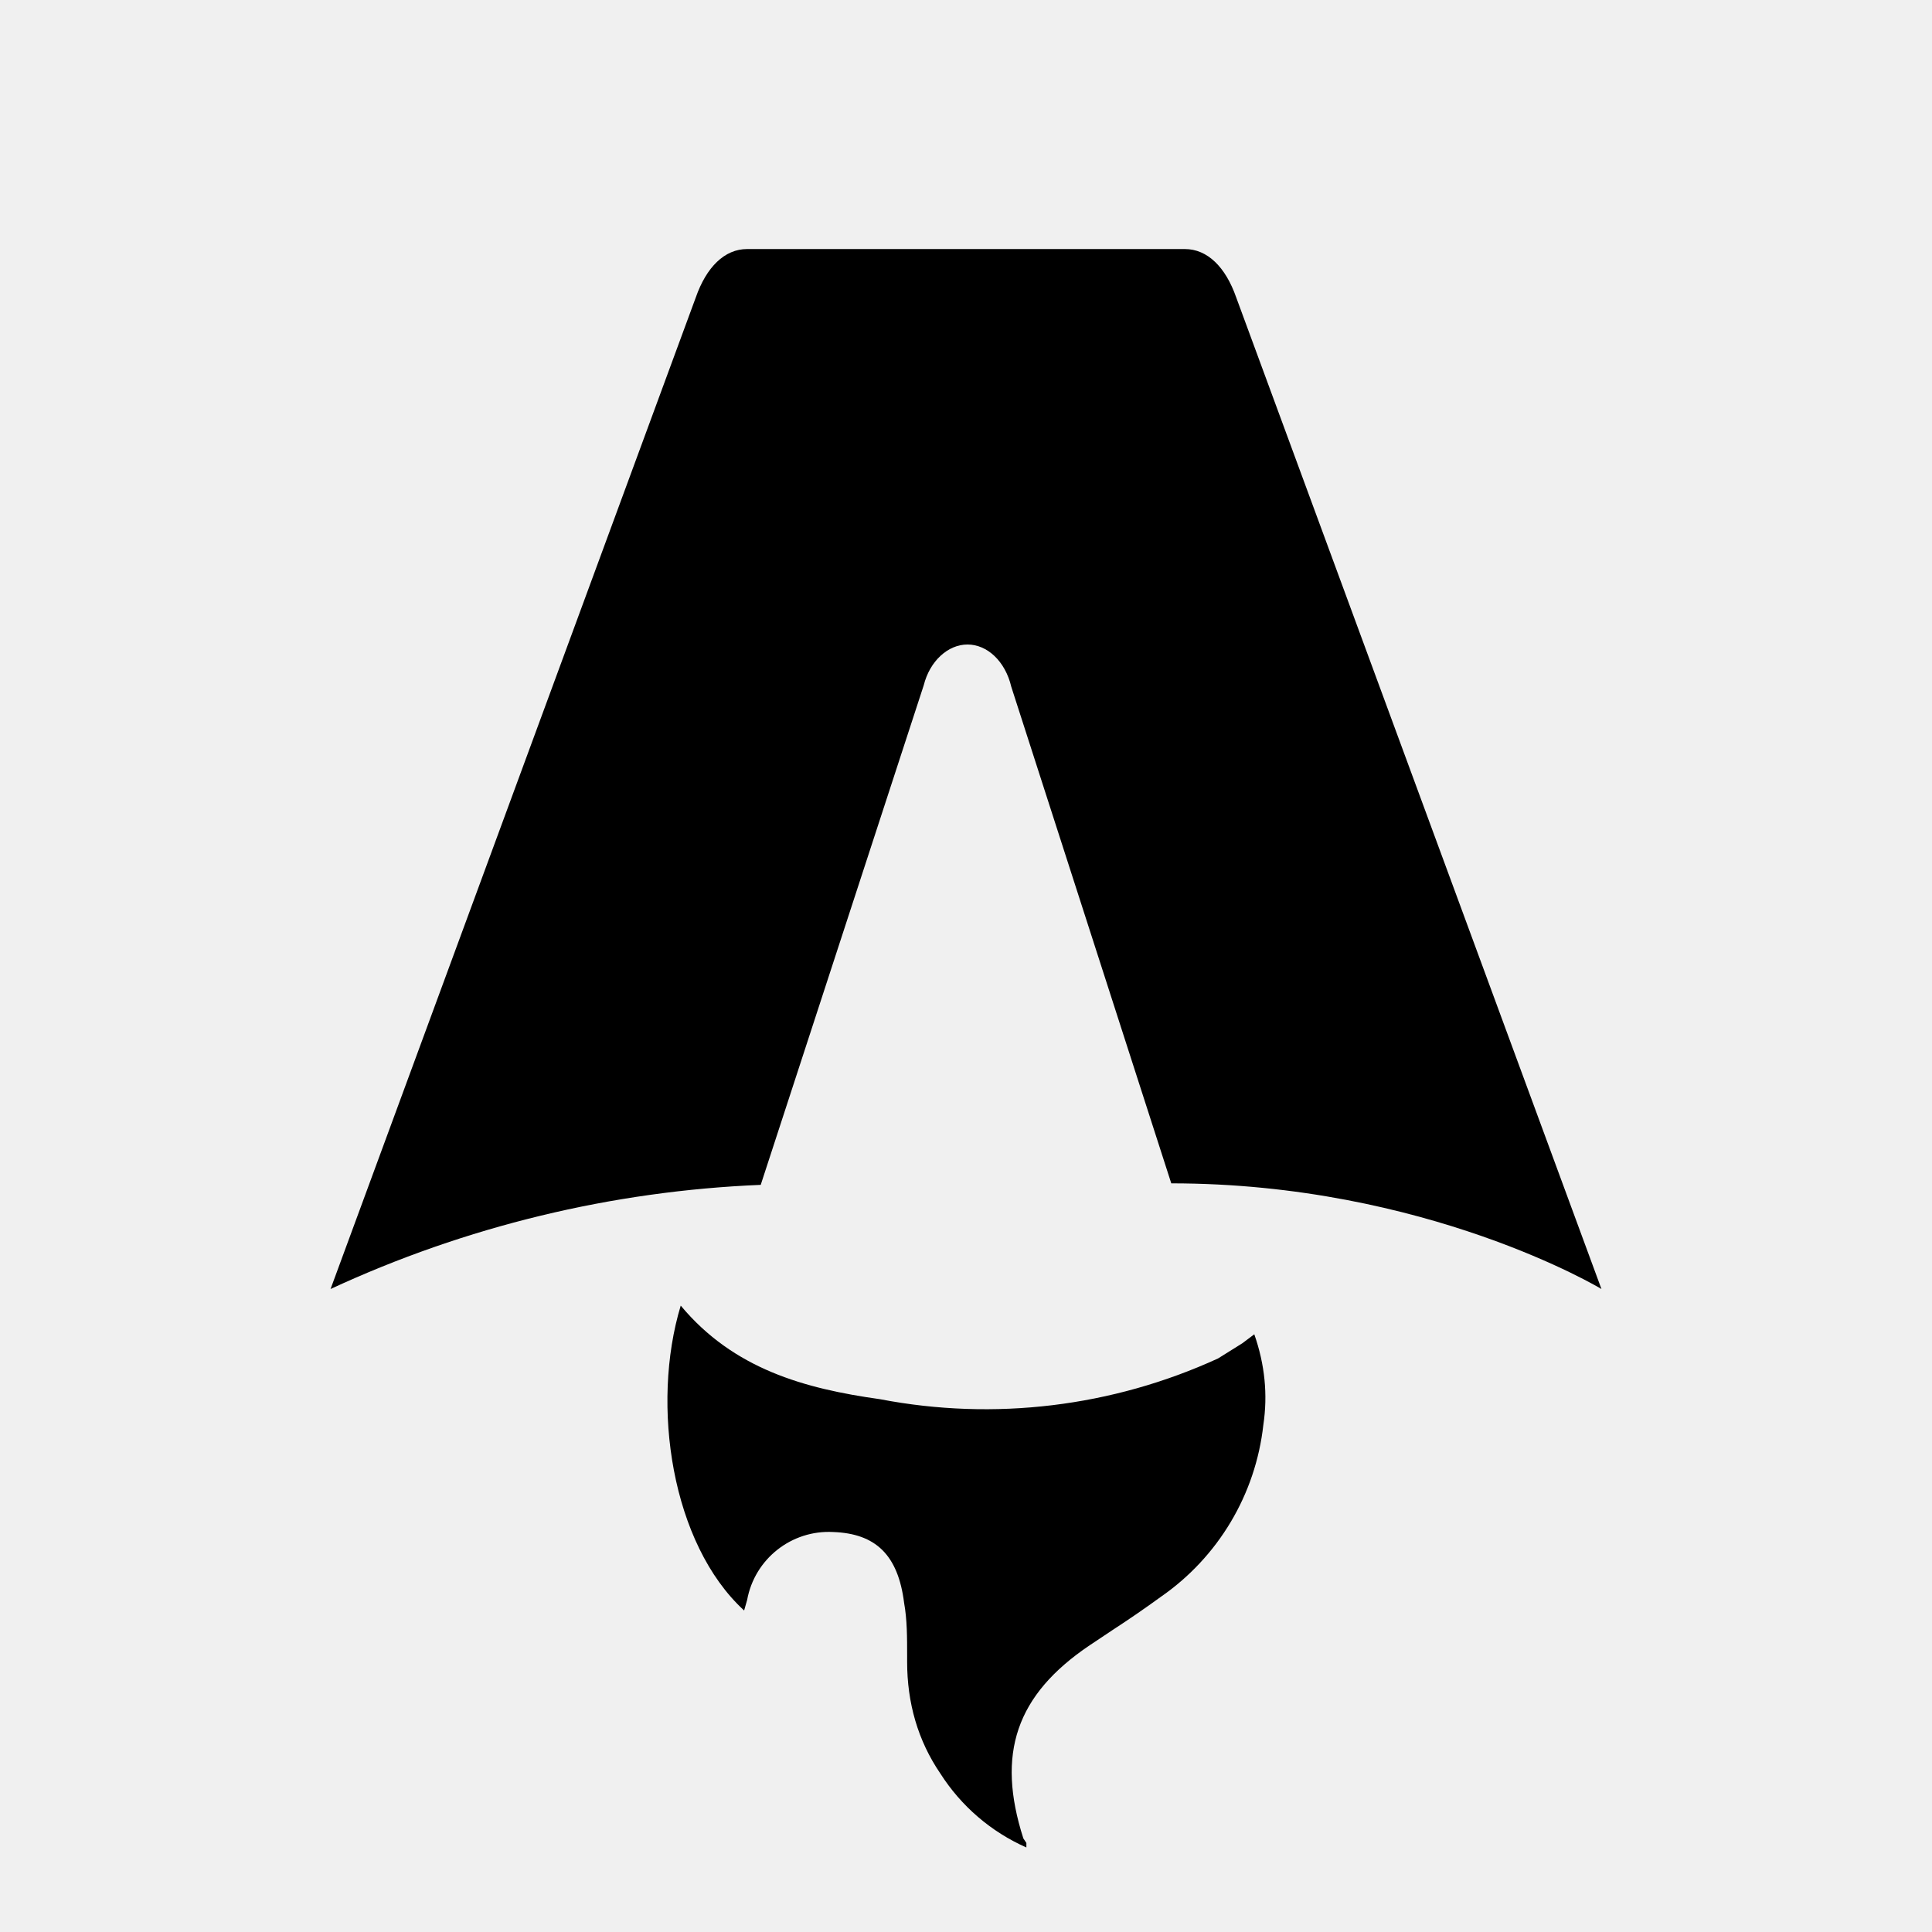
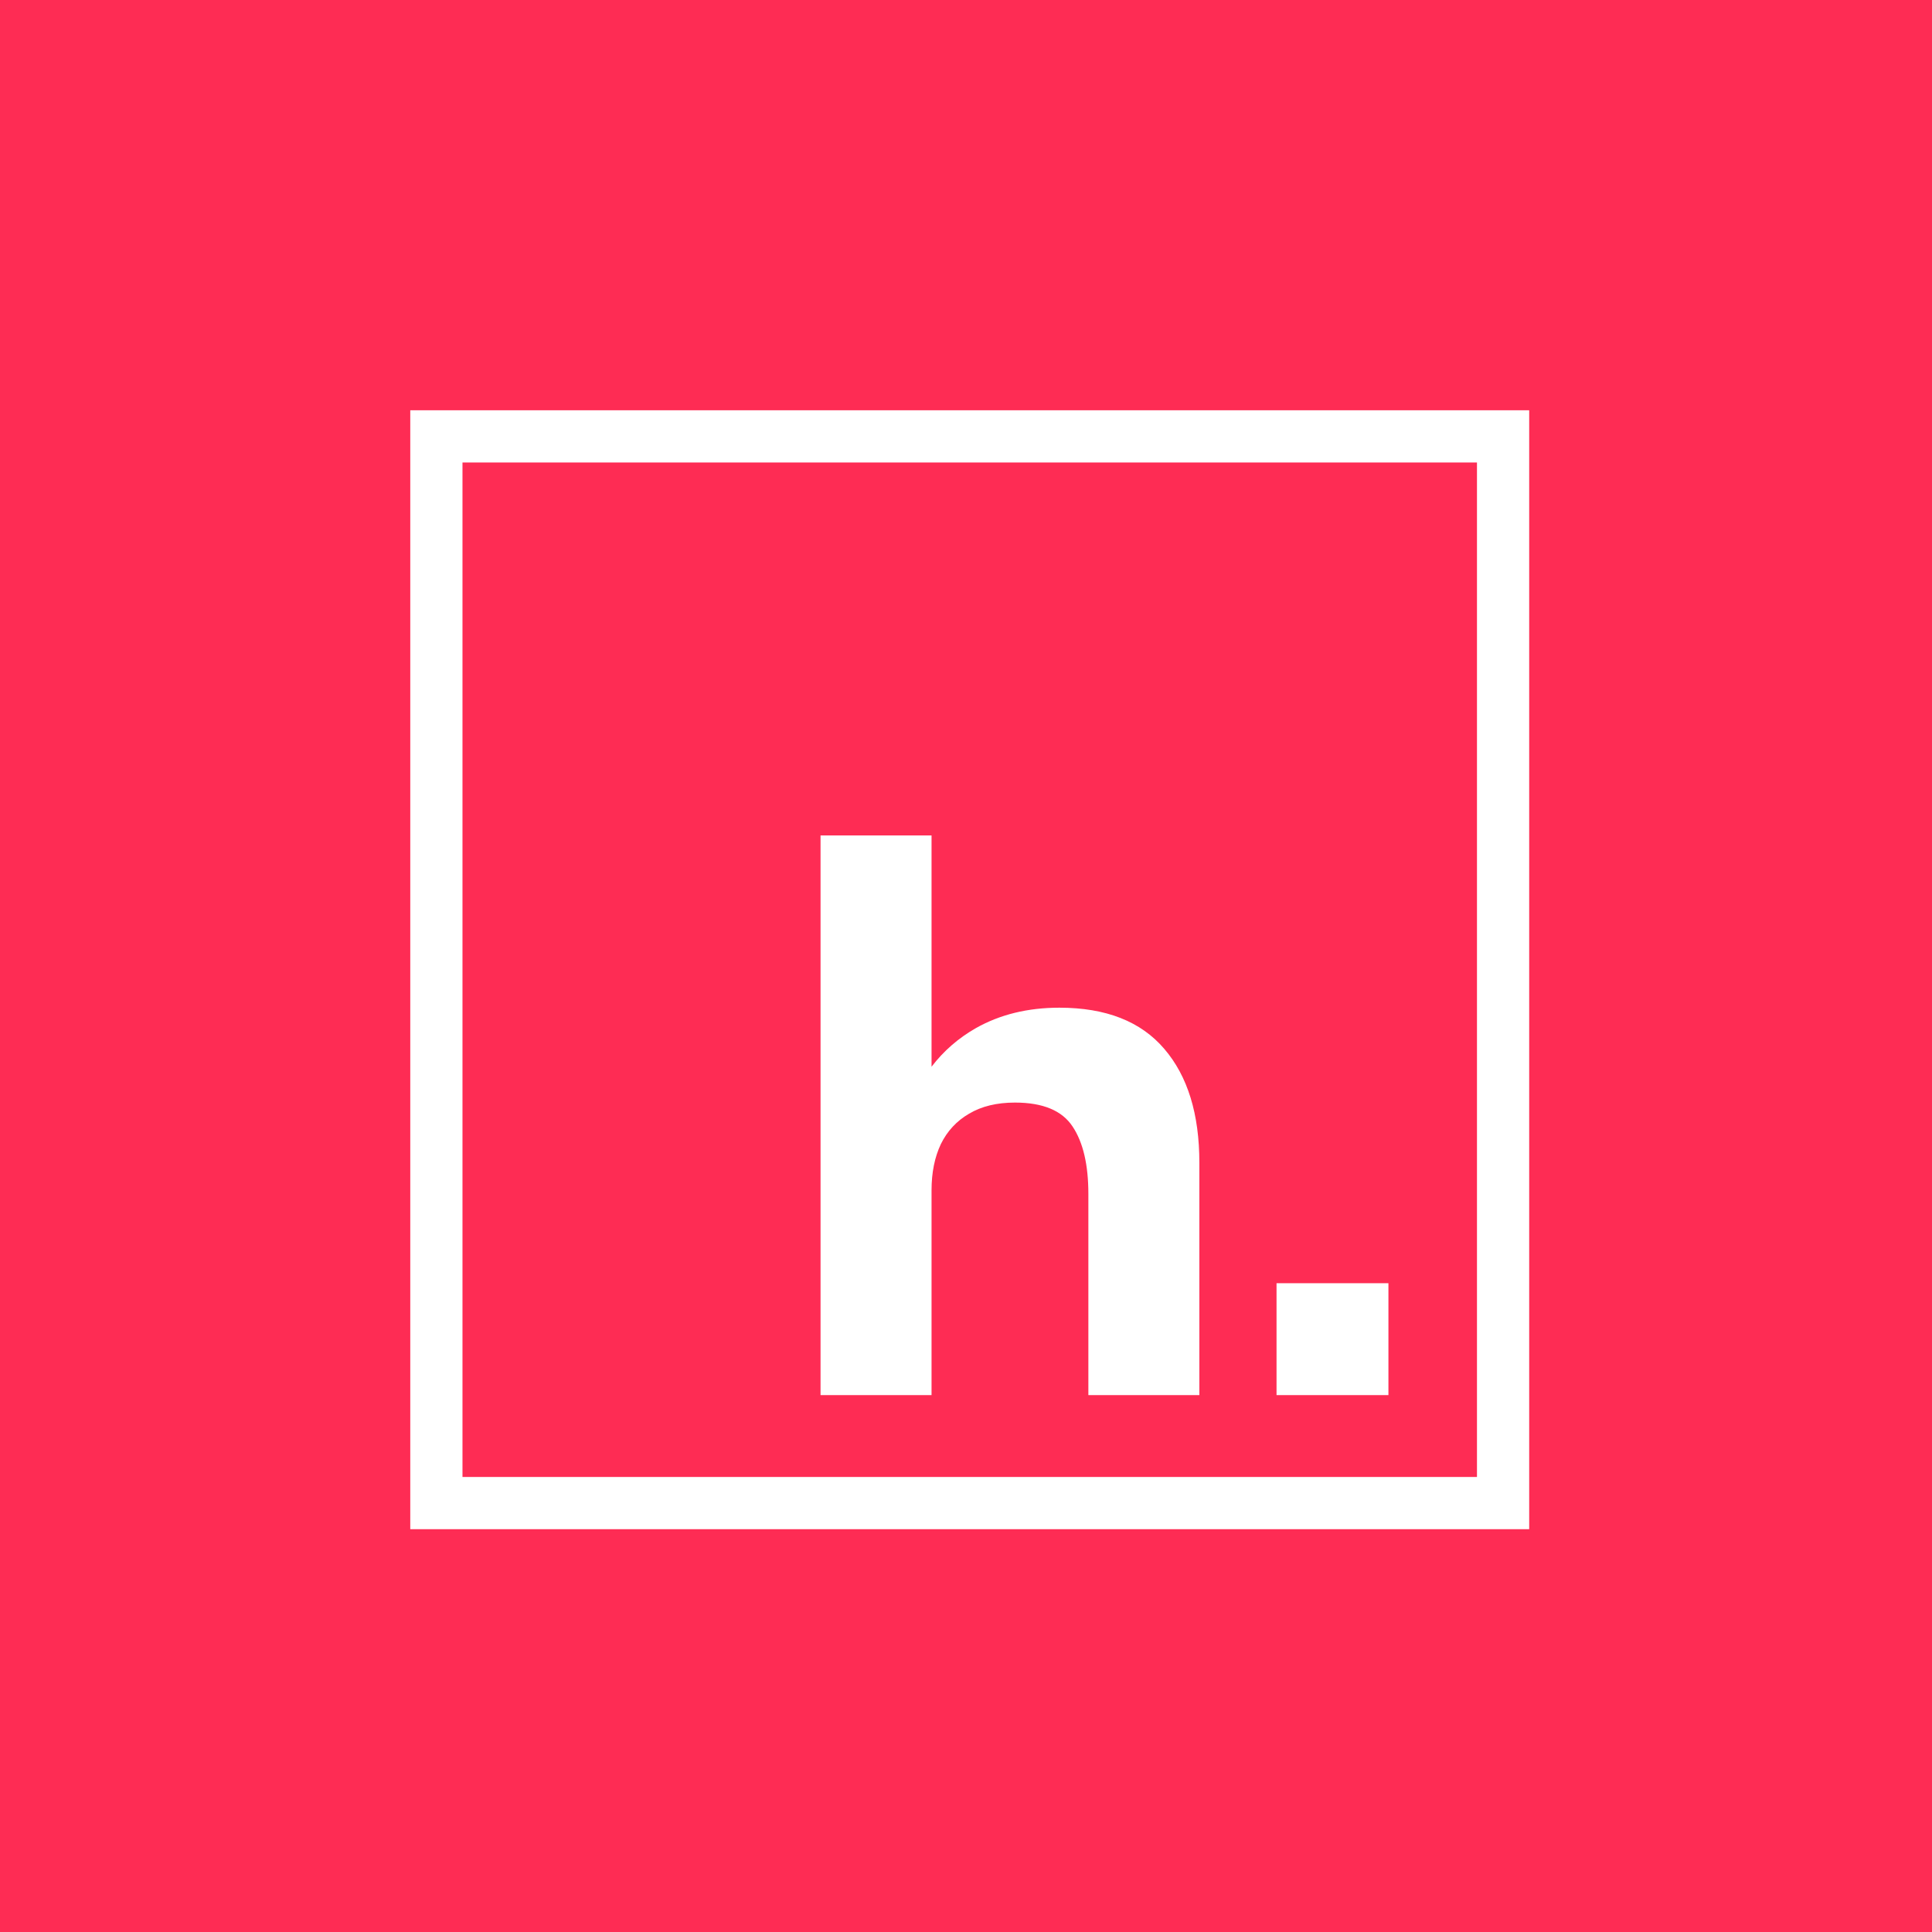
- <svg xmlns="http://www.w3.org/2000/svg" fill="none" viewBox="0 0 128 128">
-   <path d="M50.4 78.5a75.1 75.1 0 0 0-28.5 6.9l24.2-65.7c.7-2 1.9-3.2 3.4-3.2h29c1.5 0 2.7 1.2 3.4 3.2l24.2 65.7s-11.6-7-28.5-7L67 45.5c-.4-1.7-1.6-2.8-2.9-2.8-1.3 0-2.5 1.1-2.9 2.7L50.4 78.5Zm-1.1 28.2Zm-4.2-20.2c-2 6.6-.6 15.8 4.2 20.2a17.5 17.5 0 0 1 .2-.7 5.5 5.5 0 0 1 5.7-4.5c2.8.1 4.3 1.5 4.7 4.7.2 1.1.2 2.3.2 3.5v.4c0 2.7.7 5.2 2.2 7.4a13 13 0 0 0 5.7 4.9v-.3l-.2-.3c-1.8-5.6-.5-9.5 4.4-12.8l1.5-1a73 73 0 0 0 3.2-2.2 16 16 0 0 0 6.8-11.4c.3-2 .1-4-.6-6l-.8.6-1.6 1a37 37 0 0 1-22.4 2.7c-5-.7-9.7-2-13.2-6.2Z" />
-   <style>
-         path { fill: #000; }
-         @media (prefers-color-scheme: dark) {
-             path { fill: #FFF; }
-         }
-     </style>
+ <svg xmlns="http://www.w3.org/2000/svg" width="259" height="259" viewBox="0 0 259 259" fill="none">
+   <rect width="259" height="259" fill="#FE2C54" />
+   <path d="M124.881 143.003C126.492 140.895 128.475 139.168 130.832 137.824C134.064 136 137.793 135.089 142.017 135.089C148.256 135.089 152.944 136.929 156.08 140.608C159.216 144.256 160.784 149.344 160.784 155.872V187.024H145.904V160.049C145.904 156.145 145.2 153.136 143.792 151.024C142.384 148.881 139.808 147.809 136.064 147.809C133.632 147.809 131.584 148.305 129.92 149.297C128.256 150.257 126.992 151.616 126.128 153.376C125.296 155.136 124.881 157.2 124.881 159.568V187.024H110V112H124.881V143.003ZM186.13 187.024H171.13V172.024H186.13V187.024Z" fill="white" />
+   <path d="M205 205H55V55H205V205ZM62 62V198H198V62H62Z" fill="white" />
</svg>
